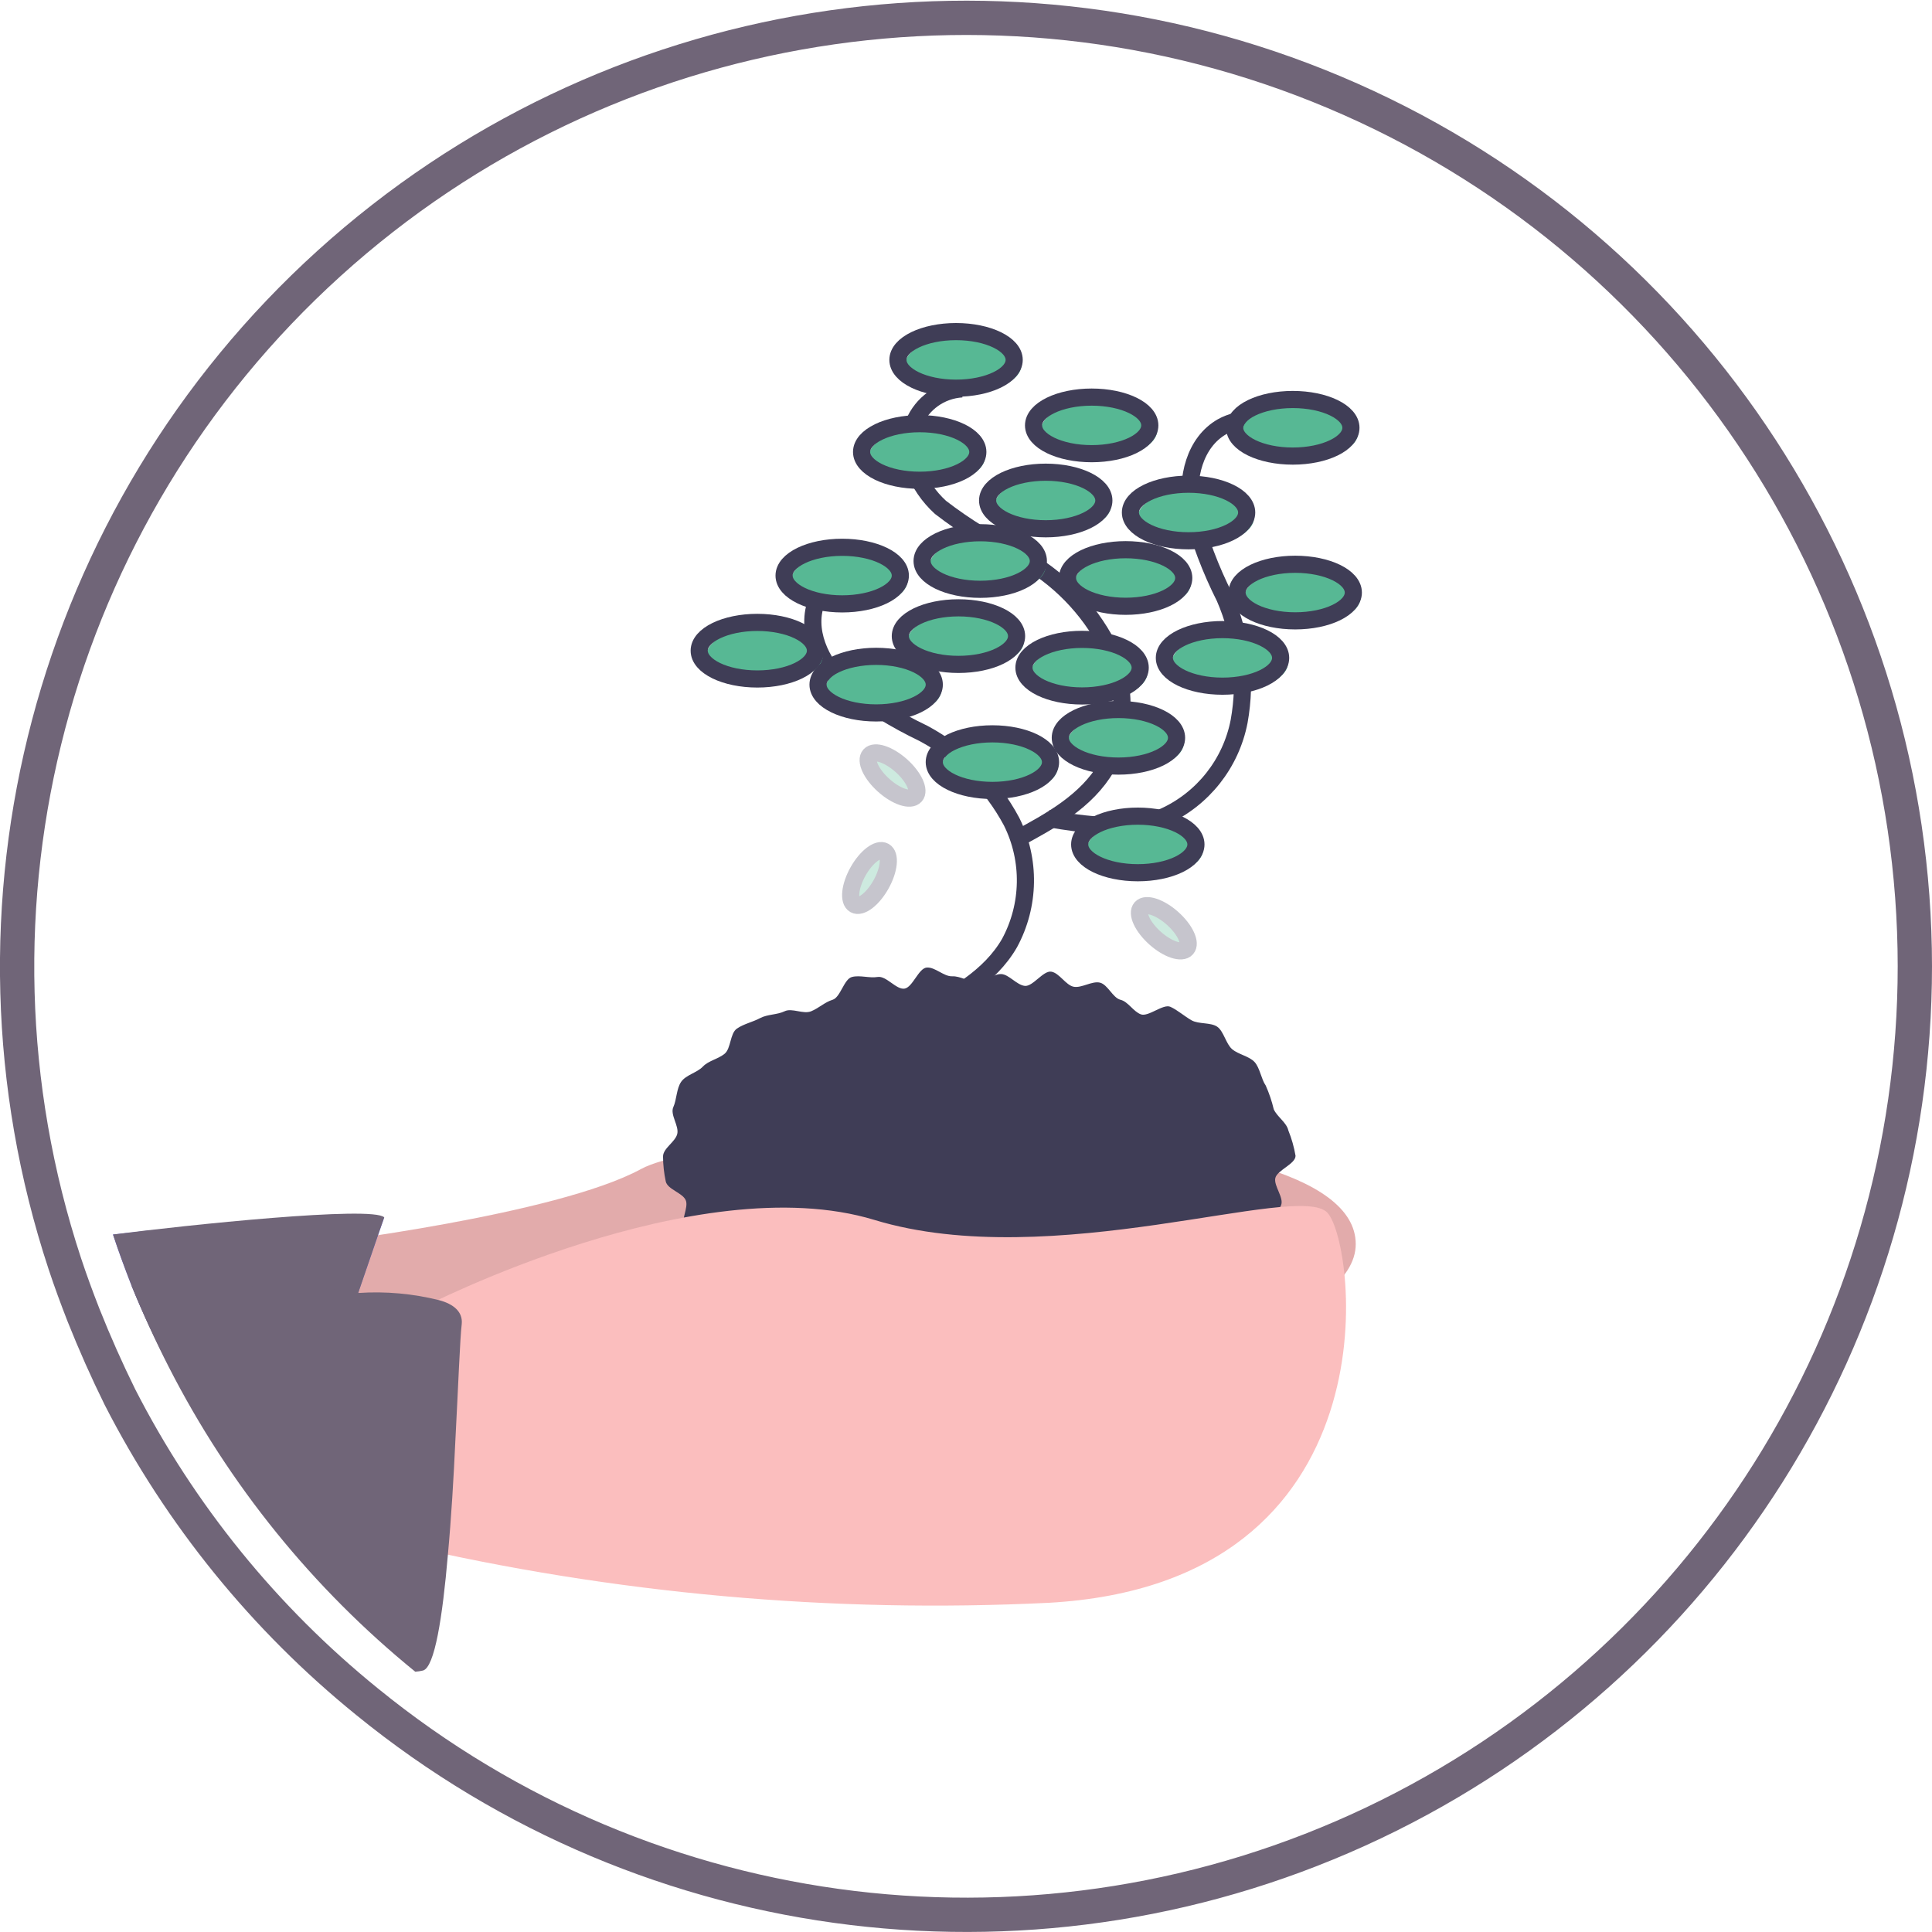
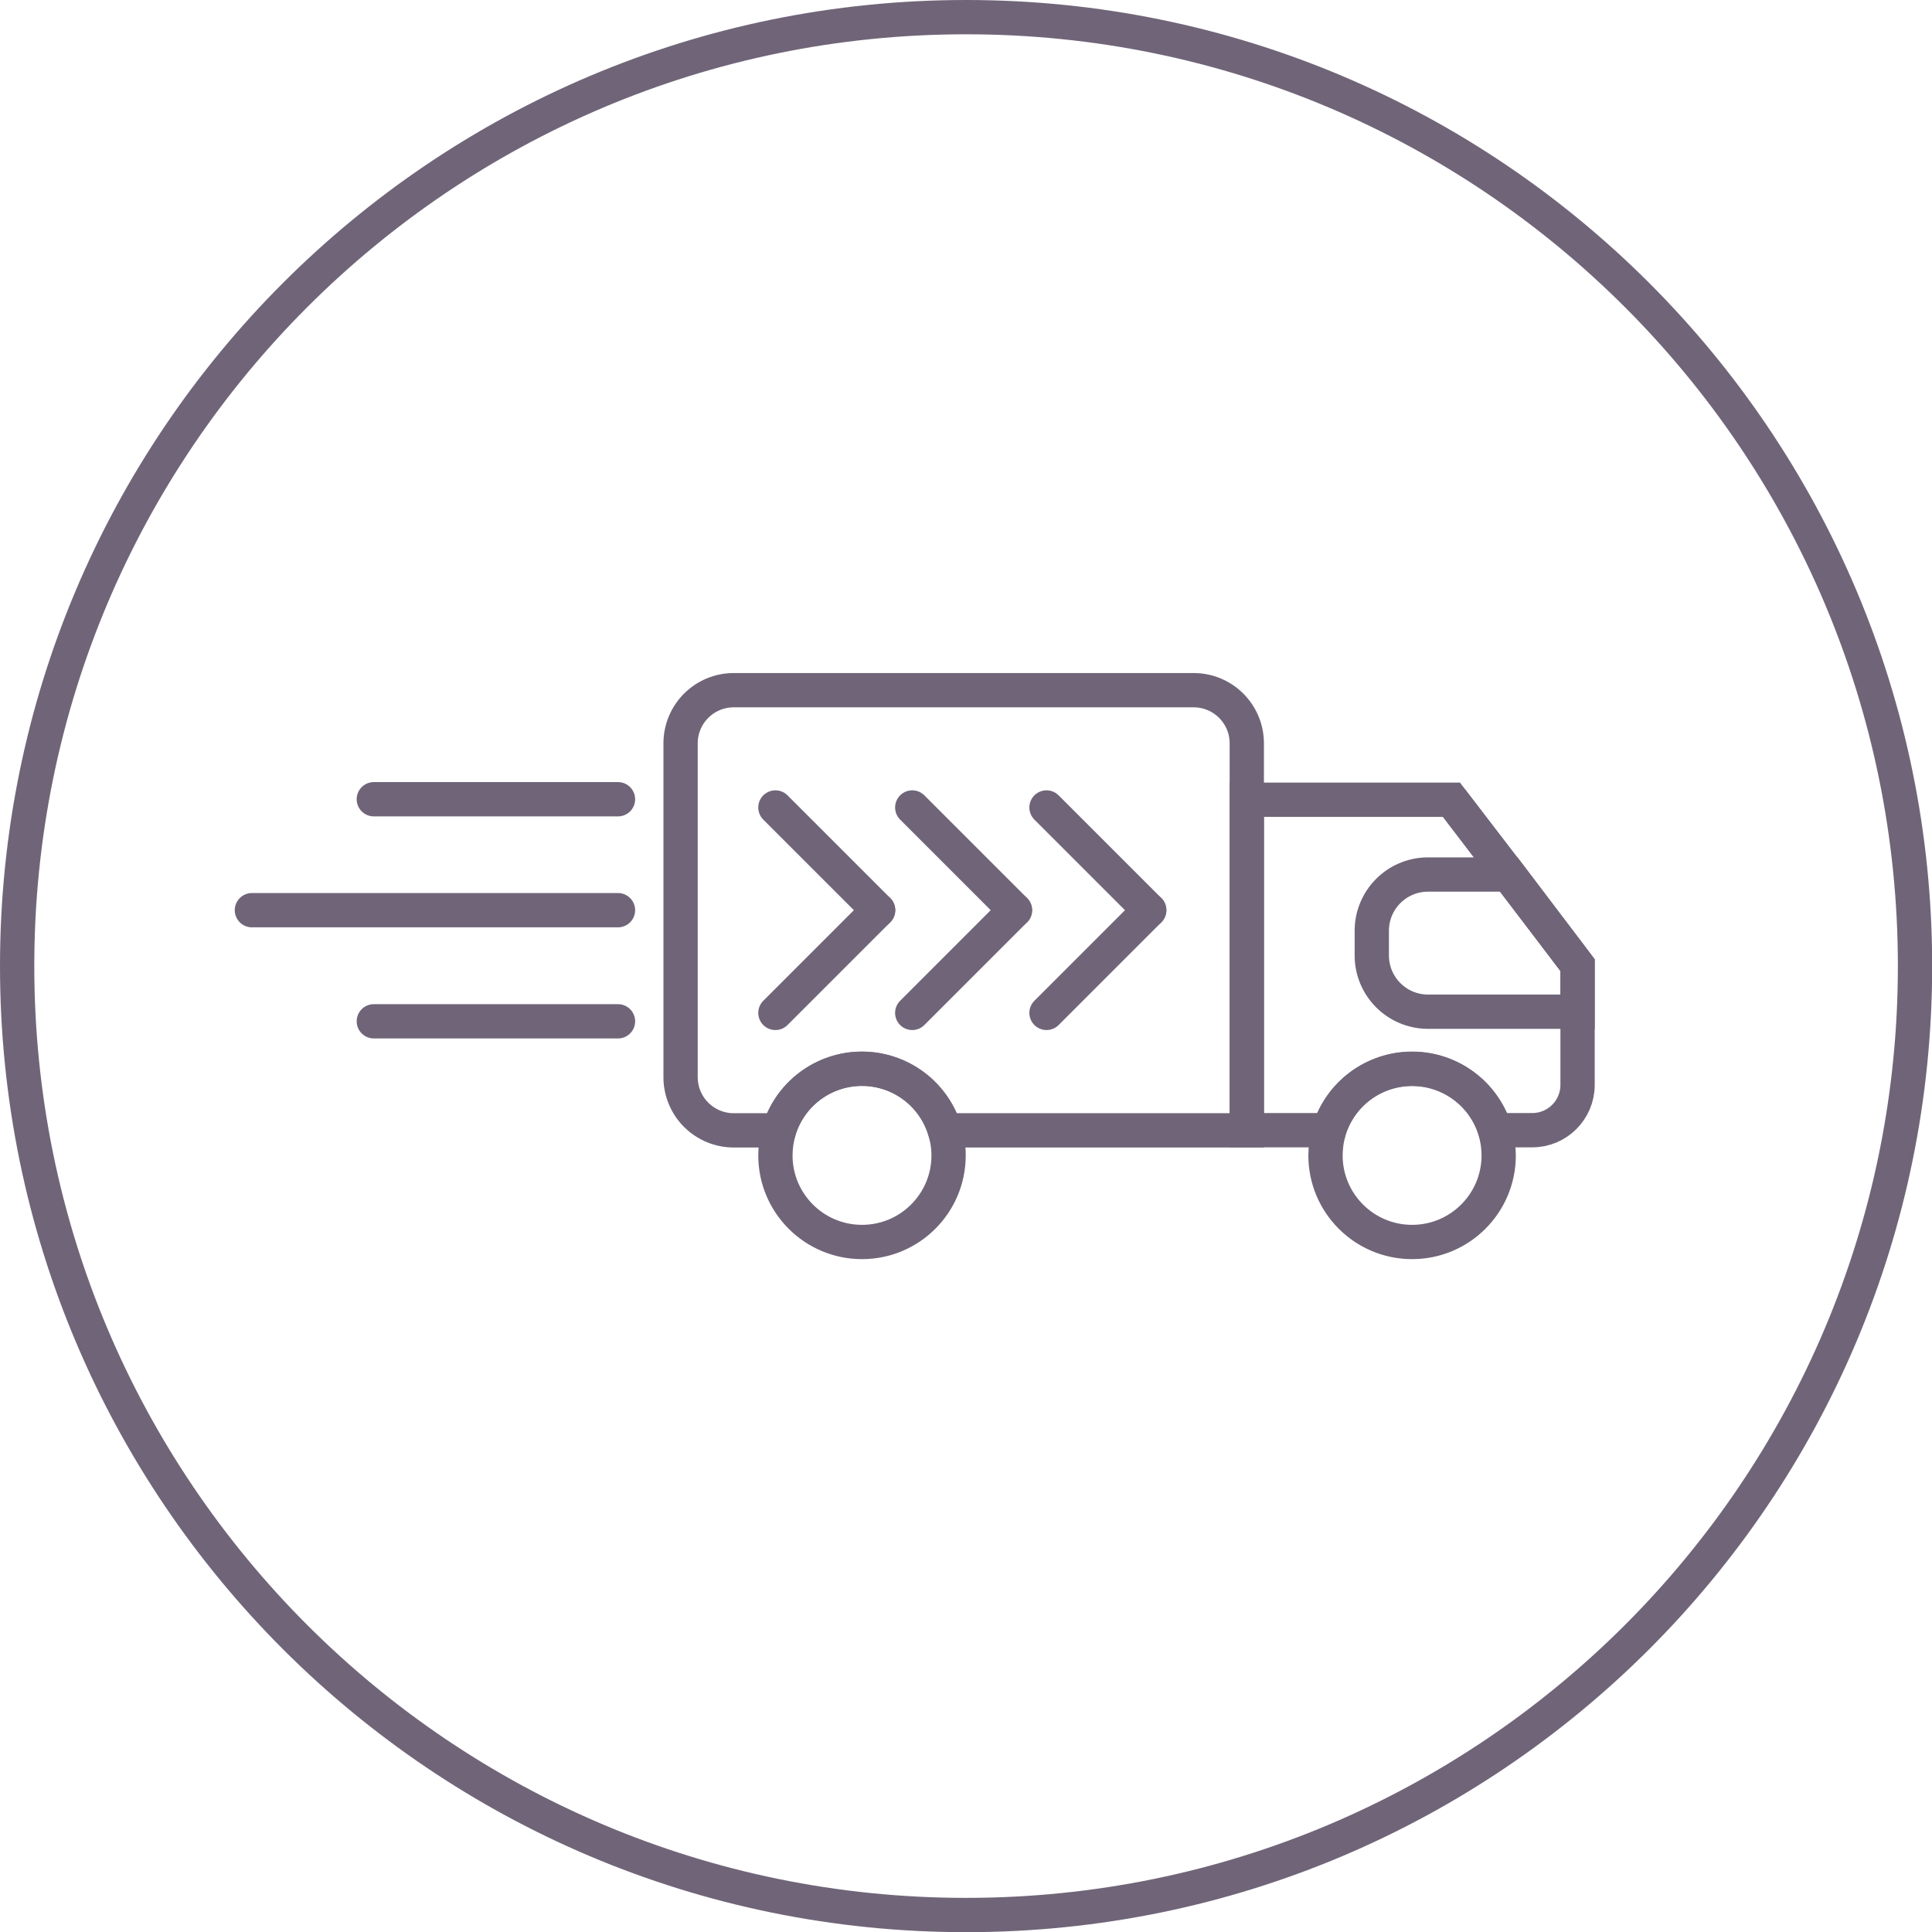
- <svg xmlns="http://www.w3.org/2000/svg" viewBox="0 0 112.68 112.68">
+ <svg xmlns="http://www.w3.org/2000/svg" viewBox="0 0 112.67 112.67">
  <defs>
-     <style>.cls-1{fill:#fbbebe;}.cls-2{opacity:0.1;isolation:isolate;}.cls-3{fill:#6c63ff;}.cls-4{fill:#706578;}.cls-5{fill:#3f3d56;}.cls-10,.cls-11,.cls-6,.cls-9{fill:none;}.cls-10,.cls-6,.cls-9{stroke:#3f3d56;}.cls-11,.cls-6{stroke-miterlimit:10;}.cls-7{fill:#57b894;}.cls-8{opacity:0.3;}.cls-9{stroke-miterlimit:10;}.cls-10{stroke-miterlimit:10;}.cls-11{stroke:#706578;stroke-width:2px;}</style>
+     <style>.cls-1,.cls-2,.cls-3{fill:none;stroke:#706578;stroke-width:2px;}.cls-1,.cls-2{stroke-miterlimit:10;}.cls-2,.cls-3{stroke-linecap:round;}.cls-3{stroke-linejoin:round;}</style>
  </defs>
  <g id="Layer_2" data-name="Layer 2">
    <g id="Layer_1-2" data-name="Layer 1">
-       <path class="cls-1" d="M18.32,72.56s14.13-1.69,19.07-4.38,41.68-4,41.68,4.38-42.24,12-42.24,12L14.64,83.3Z" />
-       <path class="cls-2" d="M18.32,72.56s14.13-1.69,19.07-4.38,41.68-4,41.68,4.38-42.24,12-42.24,12L14.64,83.3Z" />
-       <path class="cls-3" d="M22.41,71l-.35,1-1.15,3.33-1.46,4.25h0l-3.56,0-6,.08h0Q8.66,77.41,7.68,75c-.39-1-.76-2-1.09-3,4.25-.48,15.07-1.61,15.81-.94Z" />
-       <path class="cls-4" d="M22.41,71v0l-.35,1-1.14,3.33-1.46,4.25-3.56,0-6.05.08Q8.66,77.41,7.68,75c-.39-1-.76-2-1.09-3,0,0,0,0,0,0C10.86,71.45,21.74,70.31,22.41,71Z" />
-       <path class="cls-5" d="M75.56,67.41c0,.48-1.08.84-1.18,1.3s.53,1.16.33,1.6A9.16,9.16,0,0,1,74,71.6c-.27.38-1.09.33-1.43.68a11.1,11.1,0,0,1-1,.91c-.36.3-.84.36-1.25.64s-.34,1.21-.77,1.45-1,0-1.48.25-.65.9-1.1,1.07-1,.1-1.44.24-1,.12-1.43.23-.8.8-1.28.89-1-.14-1.48-.08-1-.52-1.49-.48-.92.32-1.4.34S57.44,78,57,78s-1,.45-1.45.43-.92-.7-1.39-.75-1,.67-1.52.61-.86-.77-1.32-.86-1.09.41-1.55.29-.75-.93-1.19-1.07-1,0-1.48-.12-1-.14-1.44-.34-.76-.68-1.17-.91-.62-.82-1-1.08-1-.24-1.38-.54S41,73.3,40.66,73a9.15,9.15,0,0,1-.74-1.33c-.28-.41.27-1.25.07-1.68s-1.05-.62-1.16-1.08a7.17,7.17,0,0,1-.16-1.46c0-.48.72-.85.83-1.32s-.43-1.12-.23-1.56.18-1.08.46-1.48.93-.53,1.26-.88.89-.44,1.27-.75.31-1.19.72-1.47.92-.38,1.35-.61,1-.19,1.43-.4,1.09.19,1.55,0,.79-.53,1.25-.67.66-1.21,1.13-1.33,1,.08,1.5,0,1.08.75,1.56.68.82-1.19,1.3-1.23,1,.53,1.48.51.95.32,1.43.32,1-.47,1.44-.45.9.64,1.37.69,1.07-.9,1.54-.83.85.79,1.31.88,1.07-.35,1.53-.24.75.89,1.2,1,.75.69,1.19.85,1.3-.63,1.72-.44.83.56,1.24.79,1.11.11,1.49.37.51,1,.87,1.31,1,.41,1.31.75.39,1,.65,1.37a7.85,7.85,0,0,1,.47,1.39c.2.44.75.77.85,1.23A7.11,7.11,0,0,1,75.56,67.41Z" />
-       <path class="cls-1" d="M24.68,76.24S40.64,68,51,71.15s24.72-2.26,26.42-.42,4.1,21.61-16.25,22.75a137,137,0,0,1-37.73-3.4Z" />
-       <path class="cls-4" d="M26.93,77.22c-.1.81-.2,3.55-.37,6.76-.1,2.18-.24,4.57-.44,6.72-.31,3.61-.77,6.55-1.45,6.73a2.86,2.86,0,0,1-.45.07s0,0,0,0A55.3,55.3,0,0,1,9.85,79.74h0Q8.66,77.41,7.68,75c2.35,0,6.69,0,9.79.08a17.93,17.93,0,0,1,3.44.33,15.22,15.22,0,0,1,4.7.42C26.44,76.05,27,76.5,26.93,77.22Z" />
-       <path class="cls-6" d="M50.44,33a3.23,3.23,0,0,0-2.79,2c-.7,1.7.2,3.68,1.55,4.92a26.66,26.66,0,0,0,4.67,2.86A12.54,12.54,0,0,1,59,47.92,7.68,7.68,0,0,1,58.88,55c-1.15,2-3.26,3.14-5.27,4.23" />
-       <path class="cls-6" d="M56.1,22.68a3.24,3.24,0,0,0-2.8,2c-.7,1.69.2,3.68,1.55,4.91a26.12,26.12,0,0,0,4.67,2.87,12.48,12.48,0,0,1,5.09,5.19,7.69,7.69,0,0,1-.07,7.08c-1.16,2-3.27,3.15-5.28,4.23" />
-       <path class="cls-6" d="M74.68,25.05a3.25,3.25,0,0,0-3.41-.16c-1.59.91-2.1,3-1.78,4.83a26.12,26.12,0,0,0,1.94,5.13,12.54,12.54,0,0,1,.84,7.22,7.71,7.71,0,0,1-4.39,5.56c-2.12.84-4.51.49-6.76.11" />
-       <ellipse class="cls-7" cx="58.3" cy="44.73" rx="3.39" ry="1.65" />
-       <ellipse class="cls-6" cx="57.88" cy="44.45" rx="3.39" ry="1.65" />
-       <ellipse class="cls-7" cx="65.65" cy="43.32" rx="3.39" ry="1.65" />
-       <ellipse class="cls-6" cx="65.23" cy="43.03" rx="3.39" ry="1.65" />
-       <ellipse class="cls-7" cx="66.78" cy="49.53" rx="3.39" ry="1.65" />
-       <ellipse class="cls-6" cx="66.36" cy="49.25" rx="3.39" ry="1.65" />
-       <ellipse class="cls-7" cx="66.07" cy="33.99" rx="3.39" ry="1.65" />
-       <ellipse class="cls-6" cx="65.65" cy="33.71" rx="3.39" ry="1.65" />
-       <ellipse class="cls-7" cx="57.6" cy="33" rx="3.39" ry="1.65" />
-       <ellipse class="cls-6" cx="57.17" cy="32.72" rx="3.39" ry="1.65" />
-       <ellipse class="cls-7" cx="61.41" cy="29.47" rx="3.39" ry="1.65" />
-       <ellipse class="cls-6" cx="60.99" cy="29.19" rx="3.39" ry="1.65" />
-       <ellipse class="cls-7" cx="69.75" cy="30.18" rx="3.39" ry="1.65" />
-       <ellipse class="cls-6" cx="69.32" cy="29.89" rx="3.39" ry="1.65" />
-       <ellipse class="cls-7" cx="75.96" cy="34.84" rx="3.39" ry="1.65" />
-       <ellipse class="cls-6" cx="75.54" cy="34.56" rx="3.39" ry="1.65" />
-       <ellipse class="cls-7" cx="54.06" cy="26.64" rx="3.39" ry="1.65" />
-       <ellipse class="cls-6" cx="53.64" cy="26.36" rx="3.39" ry="1.65" />
-       <ellipse class="cls-7" cx="56.18" cy="21.28" rx="3.39" ry="1.65" />
-       <ellipse class="cls-6" cx="55.76" cy="20.99" rx="3.39" ry="1.65" />
-       <ellipse class="cls-7" cx="75.82" cy="25.23" rx="3.39" ry="1.65" />
-       <ellipse class="cls-6" cx="75.4" cy="24.95" rx="3.39" ry="1.65" />
-       <ellipse class="cls-7" cx="44.6" cy="38.23" rx="3.39" ry="1.65" />
-       <ellipse class="cls-6" cx="44.17" cy="37.95" rx="3.39" ry="1.65" />
-       <ellipse class="cls-7" cx="56.33" cy="37.38" rx="3.39" ry="1.65" />
-       <ellipse class="cls-6" cx="55.9" cy="37.1" rx="3.39" ry="1.65" />
-       <ellipse class="cls-7" cx="71.73" cy="38.65" rx="3.39" ry="1.65" />
-       <ellipse class="cls-6" cx="71.3" cy="38.37" rx="3.39" ry="1.65" />
-       <ellipse class="cls-7" cx="63.53" cy="39.22" rx="3.39" ry="1.65" />
-       <ellipse class="cls-6" cx="63.11" cy="38.94" rx="3.39" ry="1.65" />
-       <ellipse class="cls-7" cx="64.1" cy="25.09" rx="3.39" ry="1.65" />
-       <ellipse class="cls-6" cx="63.67" cy="24.81" rx="3.39" ry="1.65" />
-       <ellipse class="cls-7" cx="49.54" cy="33.85" rx="3.39" ry="1.65" />
-       <ellipse class="cls-6" cx="49.12" cy="33.57" rx="3.39" ry="1.65" />
-       <ellipse class="cls-7" cx="51.52" cy="40.21" rx="3.39" ry="1.65" />
-       <ellipse class="cls-6" cx="51.1" cy="39.93" rx="3.39" ry="1.65" />
-       <g class="cls-8">
-         <ellipse class="cls-7" cx="50.93" cy="51.08" rx="1.78" ry="0.77" transform="translate(-18.51 70.62) rotate(-60.8)" />
-         <ellipse class="cls-9" cx="50.71" cy="51.21" rx="1.78" ry="0.77" transform="translate(-18.73 70.49) rotate(-60.8)" />
-       </g>
-       <g class="cls-8">
-         <ellipse class="cls-7" cx="67.95" cy="54.38" rx="0.77" ry="1.78" transform="translate(-17.88 68.75) rotate(-48.17)" />
-         <ellipse class="cls-10" cx="67.87" cy="54.13" rx="0.77" ry="1.78" transform="translate(-17.72 68.61) rotate(-48.17)" />
-       </g>
-       <g class="cls-8">
-         <ellipse class="cls-7" cx="52.13" cy="45.47" rx="0.77" ry="1.78" transform="translate(-16.52 53.99) rotate(-48.17)" />
-         <ellipse class="cls-10" cx="52.05" cy="45.23" rx="0.77" ry="1.78" transform="translate(-16.36 53.85) rotate(-48.17)" />
-       </g>
-       <path class="cls-11" d="M111.68,56.34A55.33,55.33,0,0,1,21.41,99.25s0,0,0,0A55.3,55.3,0,0,1,7,81.49H7Q5.85,79.16,4.87,76.7c-.39-1-.76-2-1.09-3,0,0,0,0,0,0a55.34,55.34,0,1,1,107.9-17.34Z" />
+       <path class="cls-1" d="M72.71,43.35V65.92H55.1a5.05,5.05,0,0,0-9.67,0H42.79a3.1,3.1,0,0,1-3.1-3.11V43.35a3.1,3.1,0,0,1,3.1-3.1H69.61A3.1,3.1,0,0,1,72.71,43.35Z" />
+       <path class="cls-1" d="M92,56.28v7a2.64,2.64,0,0,1-2.64,2.63H87.19a5.06,5.06,0,0,0-9.68,0h-4.8V46.64H84.65L88,51Z" />
+       <path class="cls-1" d="M55.32,67.38a5.05,5.05,0,0,1-10.1,0,5.36,5.36,0,0,1,.21-1.46,5.05,5.05,0,0,1,9.67,0A5,5,0,0,1,55.32,67.38Z" />
+       <path class="cls-1" d="M87.4,67.38a5.05,5.05,0,0,1-10.1,0,5.36,5.36,0,0,1,.21-1.46,5.06,5.06,0,0,1,9.68,0A5.36,5.36,0,0,1,87.4,67.38Z" />
+       <polyline class="cls-1" points="84.65 46.65 87.98 51.02 91.99 56.28" />
+       <path class="cls-1" d="M92,56.28V59H83.23A3.28,3.28,0,0,1,80,55.71V54.3A3.28,3.28,0,0,1,83.23,51H88Z" />
+       <line class="cls-2" x1="45.22" y1="47.09" x2="51.21" y2="53.08" />
+       <line class="cls-3" x1="45.22" y1="59.07" x2="51.21" y2="53.08" />
+       <line class="cls-2" x1="53.2" y1="47.09" x2="59.19" y2="53.08" />
+       <line class="cls-3" x1="53.2" y1="59.07" x2="59.19" y2="53.08" />
+       <line class="cls-2" x1="61.03" y1="47.09" x2="67.02" y2="53.08" />
+       <line class="cls-3" x1="61.03" y1="59.07" x2="67.02" y2="53.08" />
+       <line class="cls-3" x1="36.04" y1="46.61" x2="21.8" y2="46.61" />
+       <line class="cls-3" x1="36.04" y1="59.56" x2="21.8" y2="59.56" />
+       <line class="cls-3" x1="36.04" y1="53.08" x2="14.69" y2="53.08" />
+       <circle class="cls-1" cx="56.34" cy="56.34" r="55.34" />
    </g>
  </g>
</svg>
